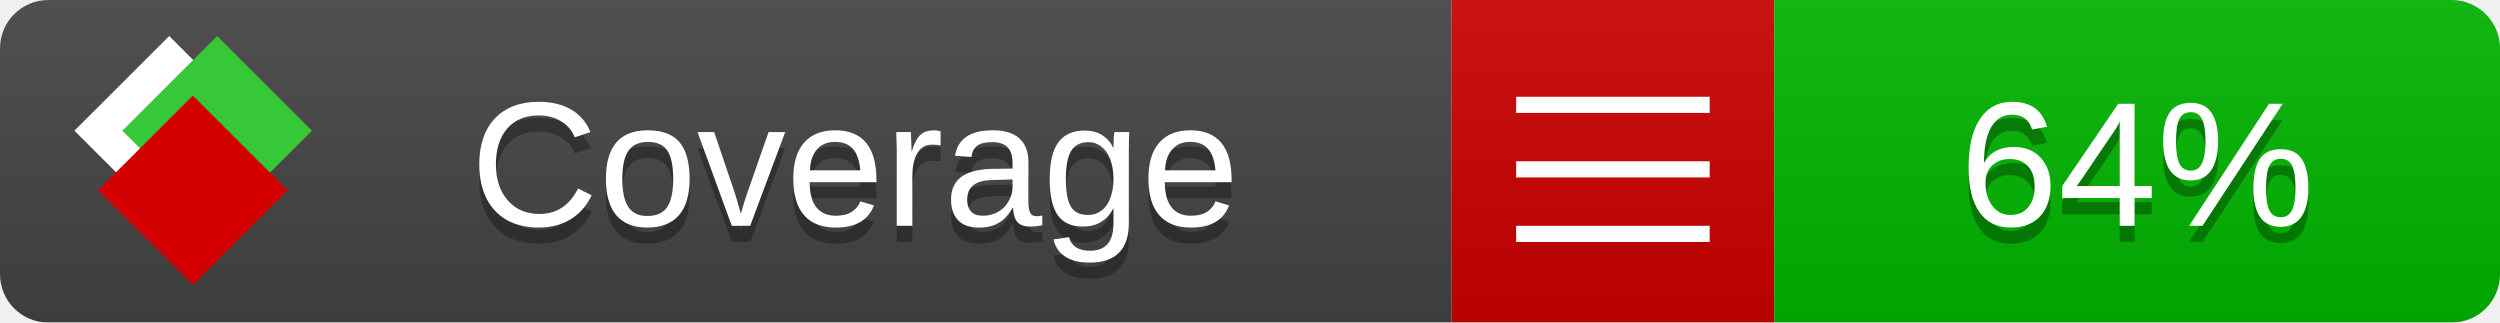
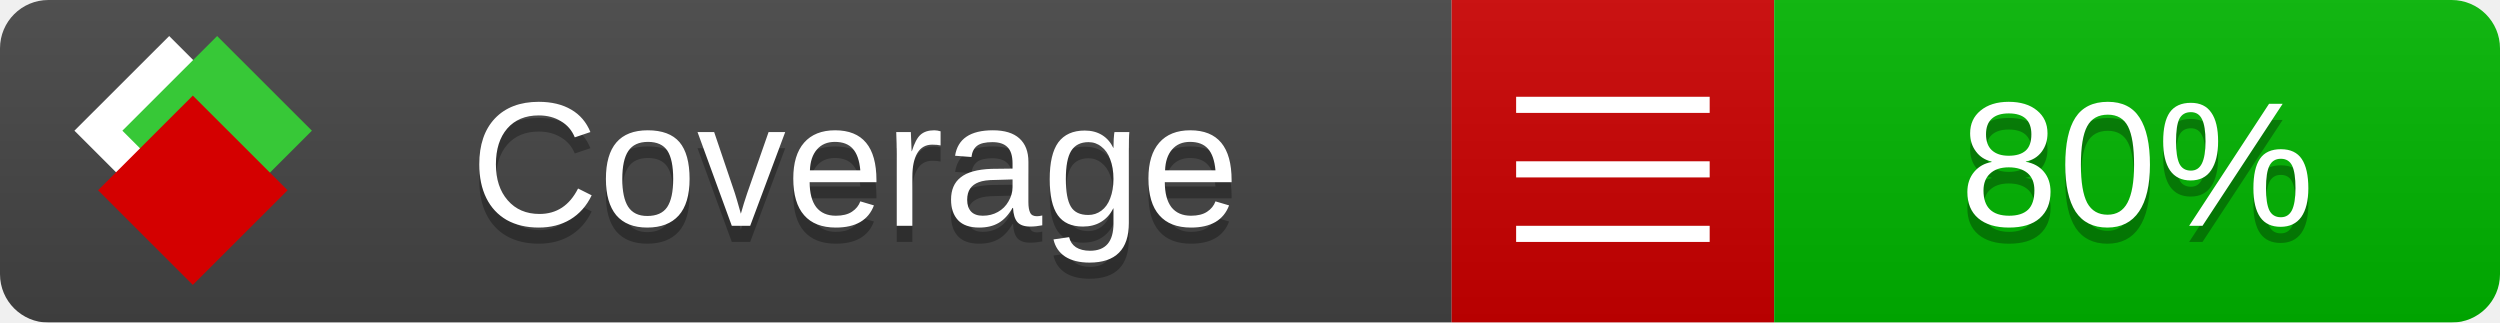
<svg xmlns="http://www.w3.org/2000/svg" xmlns:xlink="http://www.w3.org/1999/xlink" width="155" height="20">
  <style type="text/css">
          
            @keyframes fade1 {
                0% { visibility: visible; opacity: 1; }
-                27% { visibility: visible; opacity: 1; }
-                33% { visibility: hidden; opacity: 0; }
-                60% { visibility: hidden; opacity: 0; }
-                66% { visibility: hidden; opacity: 0; }
-                93% { visibility: hidden; opacity: 0; }
+                23% { visibility: visible; opacity: 1; }
+                25% { visibility: hidden; opacity: 0; }
+                48% { visibility: hidden; opacity: 0; }
+                50% { visibility: hidden; opacity: 0; }
+                73% { visibility: hidden; opacity: 0; }
+                75% { visibility: hidden; opacity: 0; }
+                98% { visibility: hidden; opacity: 0; }
              100% { visibility: visible; opacity: 1; }
            }
            @keyframes fade2 {
                0% { visibility: hidden; opacity: 0; }
-                27% { visibility: hidden; opacity: 0; }
-                33% { visibility: visible; opacity: 1; }
-                60% { visibility: visible; opacity: 1; }
-                66% { visibility: hidden; opacity: 0; }
-                93% { visibility: hidden; opacity: 0; }
+                23% { visibility: hidden; opacity: 0; }
+                25% { visibility: visible; opacity: 1; }
+                48% { visibility: visible; opacity: 1; }
+                50% { visibility: hidden; opacity: 0; }
+                73% { visibility: hidden; opacity: 0; }
+                75% { visibility: hidden; opacity: 0; }
+                98% { visibility: hidden; opacity: 0; }
              100% { visibility: hidden; opacity: 0; }
            }
            @keyframes fade3 {
                0% { visibility: hidden; opacity: 0; }
-                27% { visibility: hidden; opacity: 0; }
-                33% { visibility: hidden; opacity: 0; }
-                60% { visibility: hidden; opacity: 0; }
-                66% { visibility: visible; opacity: 1; }
-                93% { visibility: visible; opacity: 1; }
+                23% { visibility: hidden; opacity: 0; }
+                25% { visibility: hidden; opacity: 0; }
+                48% { visibility: hidden; opacity: 0; }
+                50% { visibility: visible; opacity: 1; }
+                73% { visibility: visible; opacity: 1; }
+                75% { visibility: hidden; opacity: 0; }
+                98% { visibility: hidden; opacity: 0; }
+               100% { visibility: hidden; opacity: 0; }
+             }
+             @keyframes fade4 {
+                 0% { visibility: hidden; opacity: 0; }
+                23% { visibility: hidden; opacity: 0; }
+                25% { visibility: hidden; opacity: 0; }
+                48% { visibility: hidden; opacity: 0; }
+                50% { visibility: hidden; opacity: 0; }
+                73% { visibility: hidden; opacity: 0; }
+                75% { visibility: visible; opacity: 1; }
+                98% { visibility: visible; opacity: 1; }
              100% { visibility: hidden; opacity: 0; }
            }
            .linecoverage {
                animation-duration: 15s;
                animation-name: fade1;
                animation-iteration-count: infinite;
            }
            .branchcoverage {
                animation-duration: 15s;
                animation-name: fade2;
                animation-iteration-count: infinite;
            }
            .methodcoverage {
                animation-duration: 15s;
                animation-name: fade3;
+                 animation-iteration-count: infinite;
+             }
+             .fullmethodcoverage {
+                 animation-duration: 15s;
+                 animation-name: fade4;
                animation-iteration-count: infinite;
            }
          
    </style>
  <defs>
    <linearGradient id="gradient" x2="0" y2="100%">
      <stop offset="0" stop-color="#bbb" stop-opacity=".1" />
      <stop offset="1" stop-opacity=".1" />
    </linearGradient>
    <linearGradient id="c">
      <stop offset="0" stop-color="#d40000" />
      <stop offset="1" stop-color="#ff2a2a" />
    </linearGradient>
    <linearGradient id="a">
      <stop offset="0" stop-color="#e0e0de" />
      <stop offset="1" stop-color="#fff" />
    </linearGradient>
    <linearGradient id="b">
      <stop offset="0" stop-color="#37c837" />
      <stop offset="1" stop-color="#217821" />
    </linearGradient>
    <linearGradient xlink:href="#a" id="e" x1="106.44" x2="69.96" y1="-11.96" y2="-46.84" gradientTransform="matrix(-.8426 -.00045 -.00045 -.8426 -94.27 -75.82)" gradientUnits="userSpaceOnUse" />
    <linearGradient xlink:href="#b" id="f" x1="56.19" x2="77.97" y1="-23.45" y2="10.62" gradientTransform="matrix(.8426 .00045 .00045 .8426 94.27 75.82)" gradientUnits="userSpaceOnUse" />
    <linearGradient xlink:href="#c" id="g" x1="79.98" x2="132.9" y1="10.79" y2="10.79" gradientTransform="matrix(.8426 .00045 .00045 .8426 94.27 75.82)" gradientUnits="userSpaceOnUse" />
    <mask id="mask">
      <rect width="155" height="20" rx="3" fill="#fff" />
    </mask>
    <g id="icon" transform="matrix(.04486 0 0 .04481 -.48 -.63)">
      <rect width="52.92" height="52.92" x="-109.72" y="-27.13" fill="url(#e)" transform="rotate(-135)" />
      <rect width="52.92" height="52.92" x="70.19" y="-39.18" fill="url(#f)" transform="rotate(45)" />
      <rect width="52.92" height="52.92" x="80.05" y="-15.74" fill="url(#g)" transform="rotate(45)" />
    </g>
  </defs>
  <g mask="url(#mask)">
    <rect x="0" y="0" width="90" height="20" fill="#444" />
    <rect x="90" y="0" width="20" height="20" fill="#c00" />
    <rect x="110" y="0" width="45" height="20" fill="#00B600" />
    <rect x="0" y="0" width="155" height="20" fill="url(#gradient)" />
  </g>
  <g>
    <path class="" stroke="#fff" d="M94 6.5 h12 M94 10.5 h12 M94 14.5 h12" />
  </g>
  <g fill="#fff" text-anchor="middle" font-family="Verdana,Arial,Geneva,sans-serif" font-size="11">
    <a xlink:href="https://github.com/danielpalme/ReportGenerator" target="_top">
      <use xlink:href="#icon" transform="translate(3,1) scale(3.5)" />
    </a>
    <text x="53" y="15" fill="#010101" fill-opacity=".3">Coverage</text>
    <text x="53" y="14" fill="#fff">Coverage</text>
-     <text class="" x="132.5" y="15" fill="#010101" fill-opacity=".3">64%</text>
-     <text class="" x="132.5" y="14">64%</text>
+     <text class="" x="132.5" y="15" fill="#010101" fill-opacity=".3">80%</text>
+     <text class="" x="132.5" y="14">80%</text>
  </g>
  <g>
    <rect class="" x="90" y="0" width="65" height="20" fill-opacity="0" />
  </g>
</svg>
